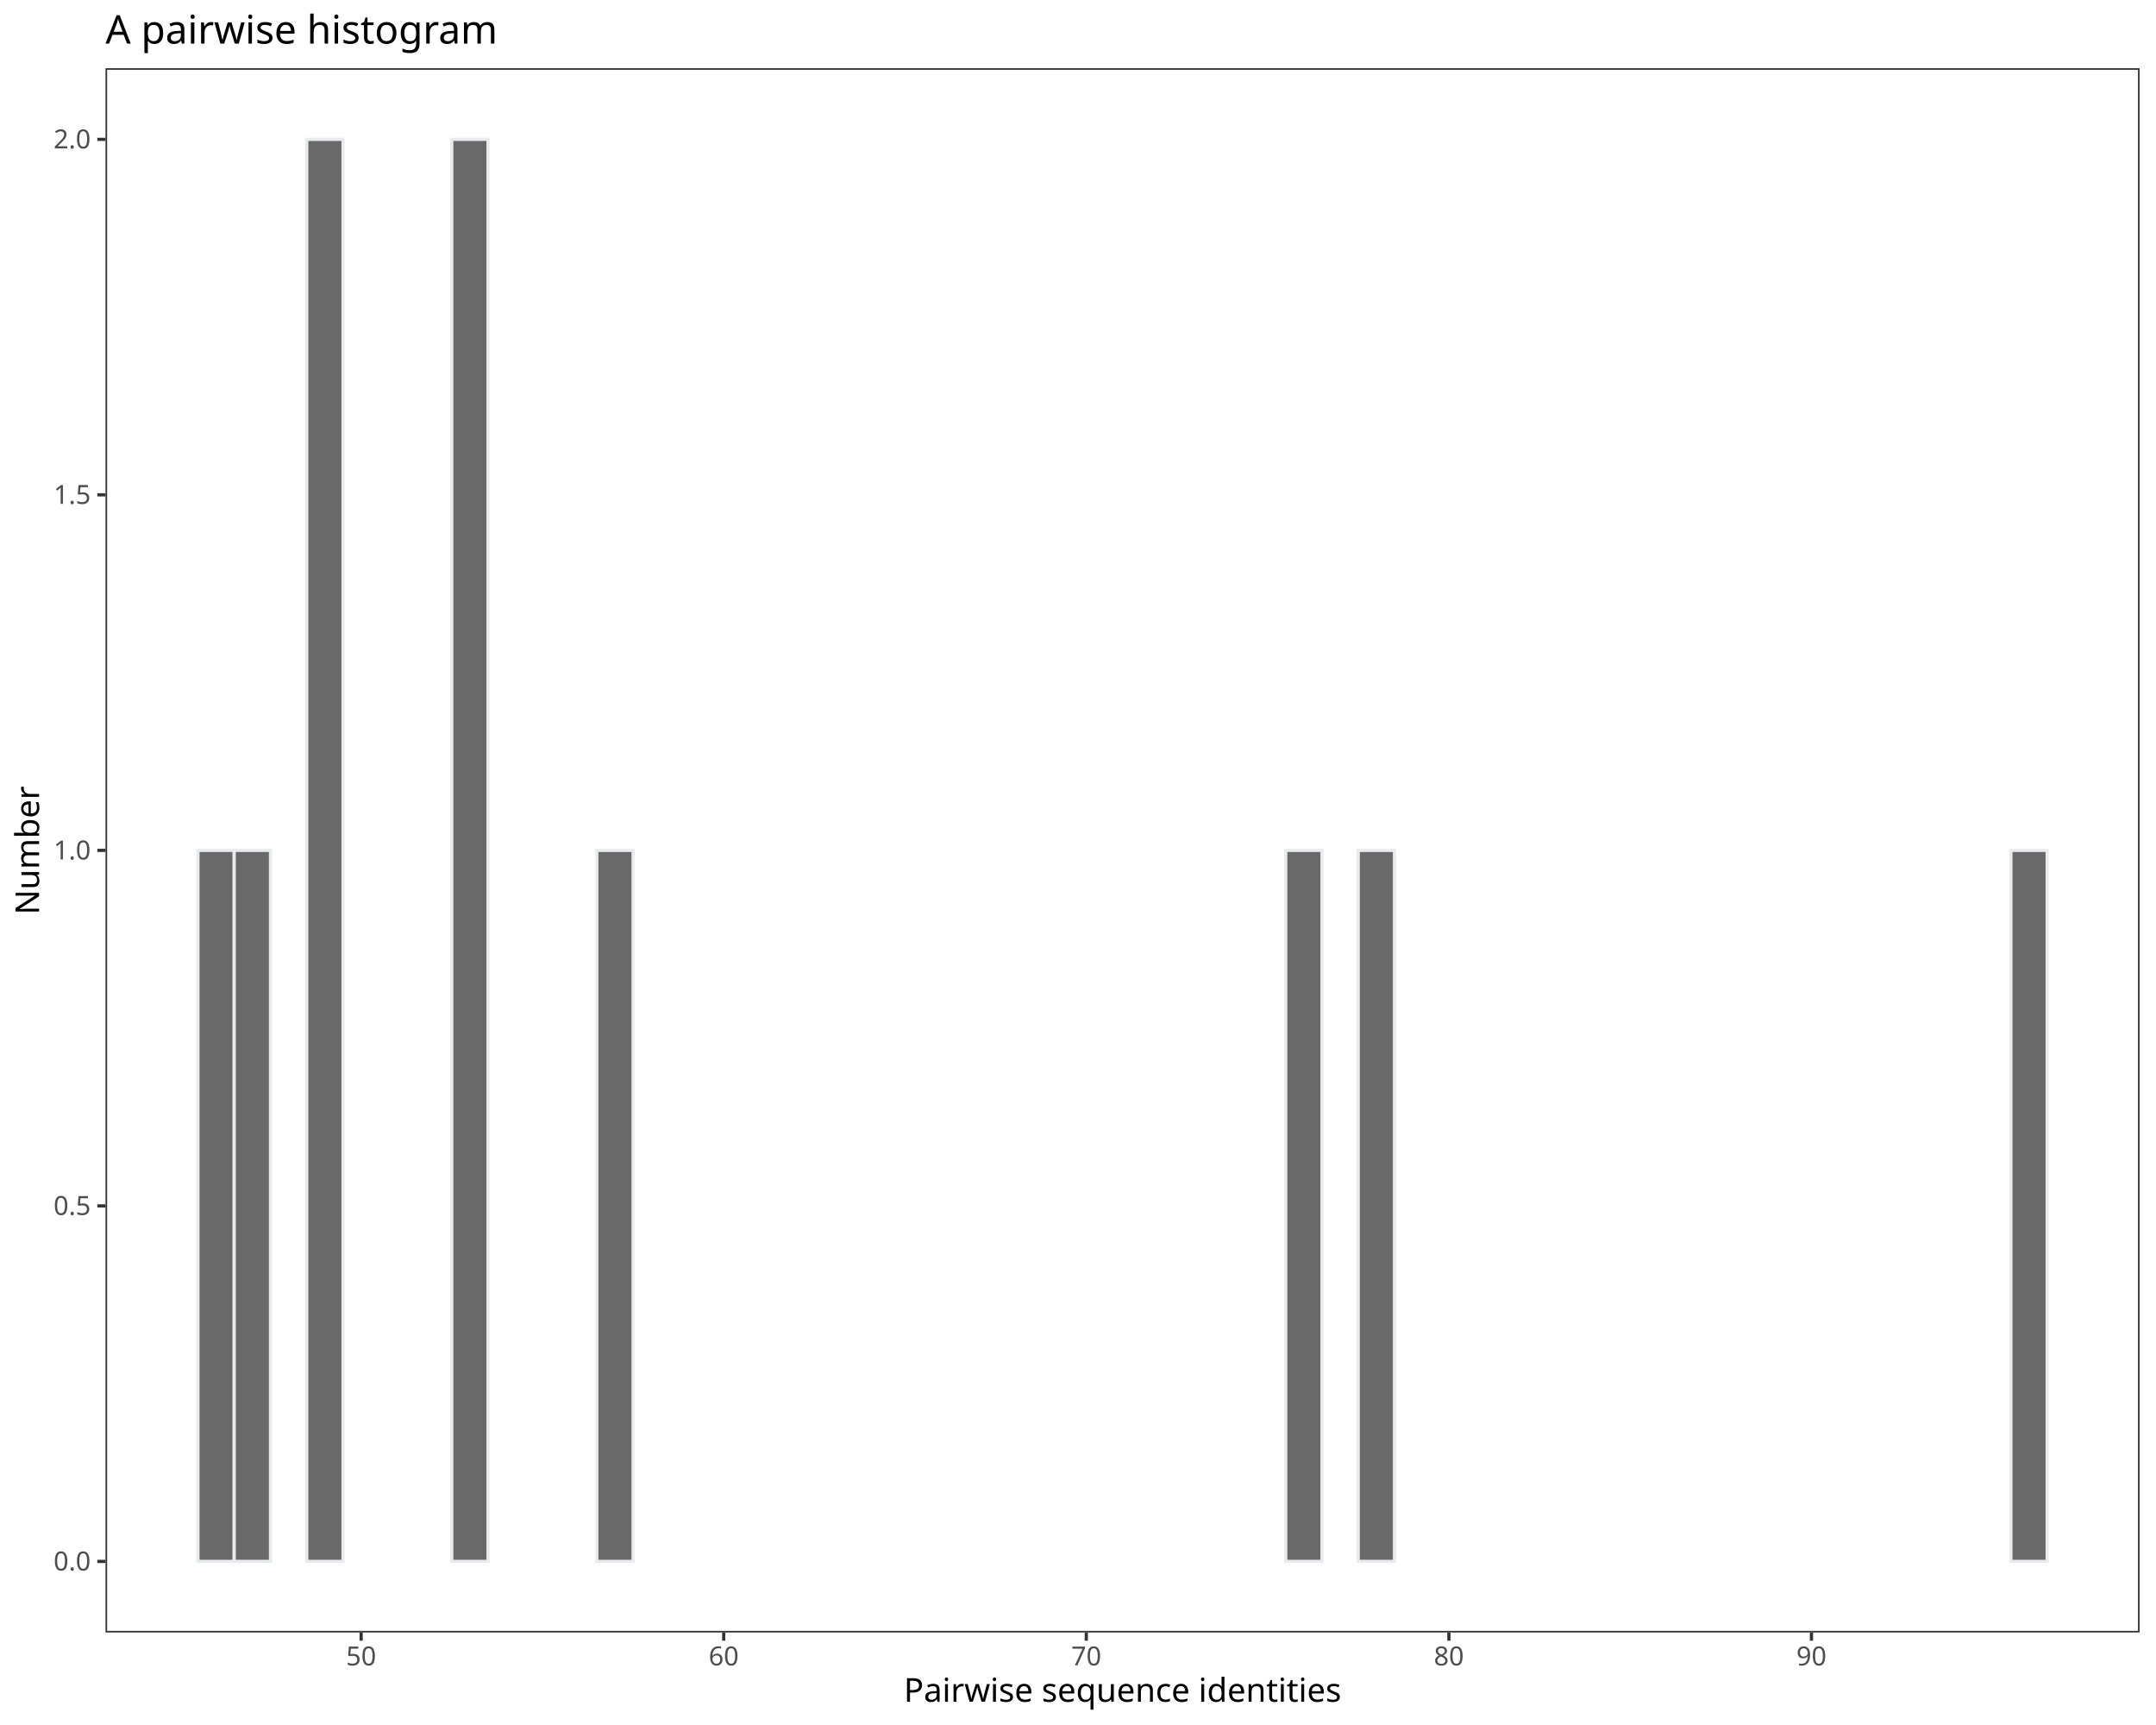
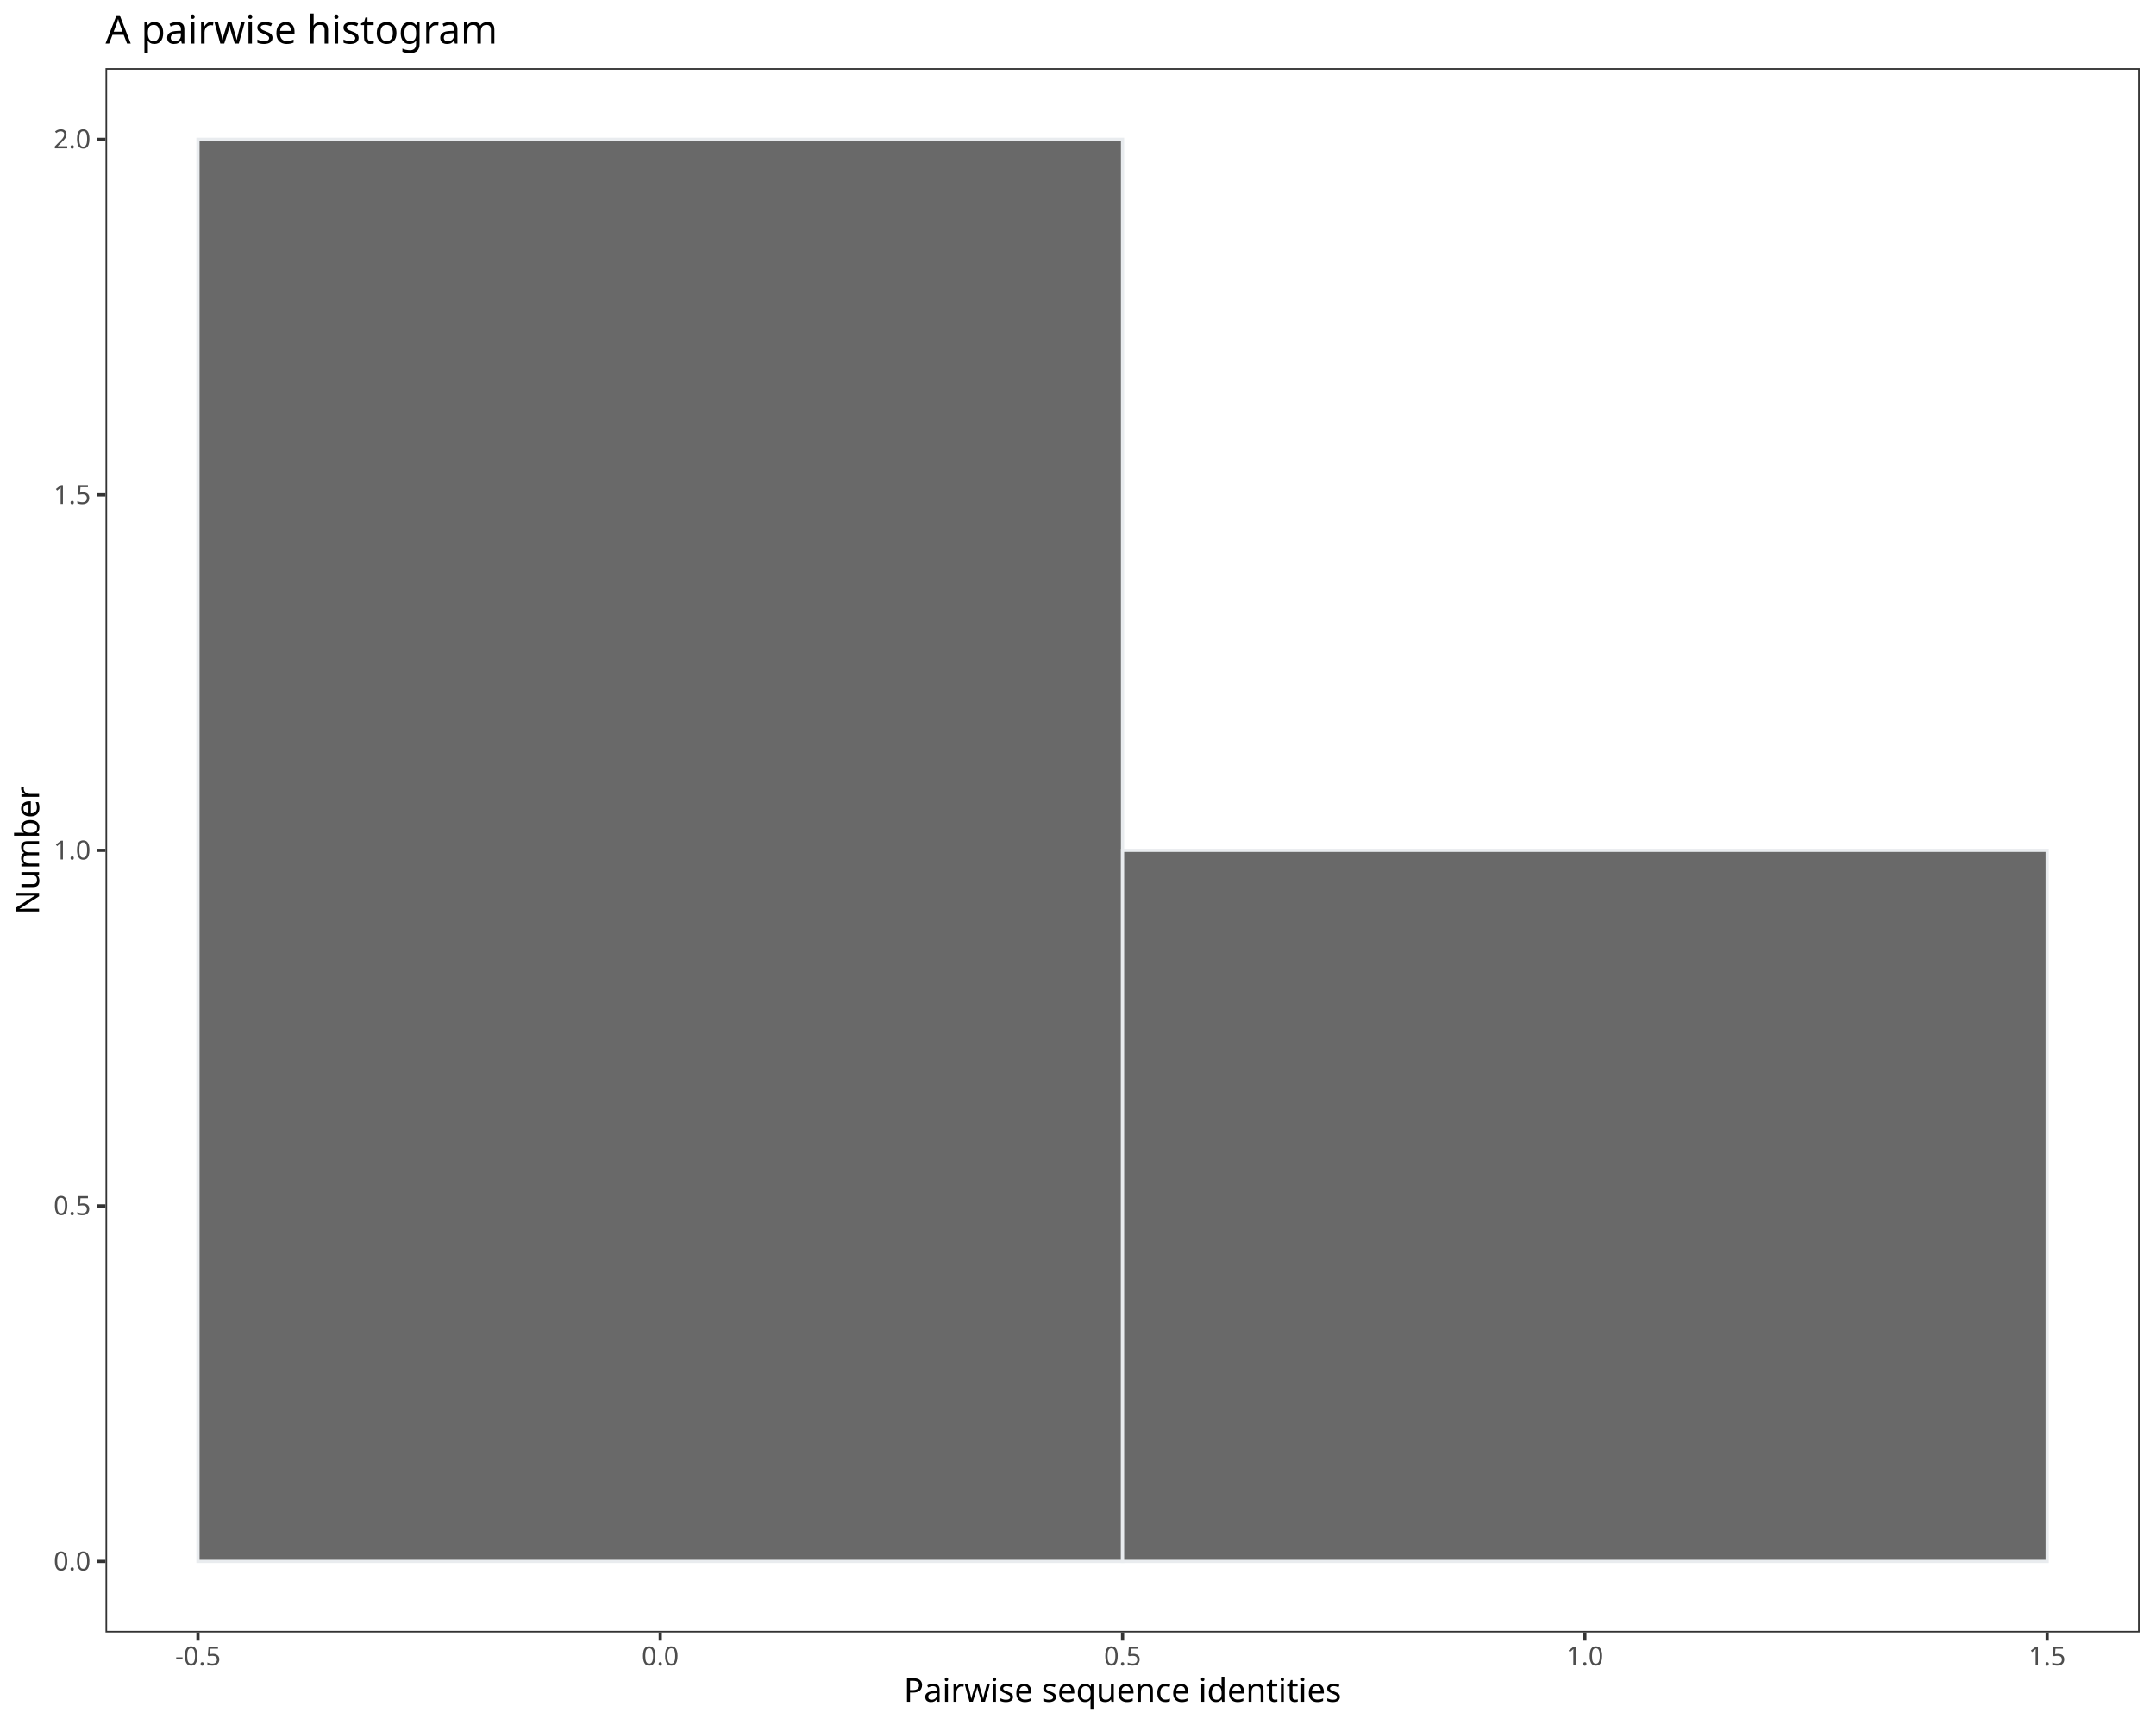
<svg xmlns="http://www.w3.org/2000/svg" class="svglite" data-engine-version="2.0" width="720.00pt" height="576.00pt" viewBox="0 0 720.00 576.00">
  <defs>
    <style type="text/css">
    .svglite line, .svglite polyline, .svglite polygon, .svglite path, .svglite rect, .svglite circle {
      fill: none;
      stroke: #000000;
      stroke-linecap: round;
      stroke-linejoin: round;
      stroke-miterlimit: 10.00;
    }
  </style>
  </defs>
  <rect width="100%" height="100%" style="stroke: none; fill: #FFFFFF;" />
  <defs>
    <clipPath id="cpMC4wMHw3MjAuMDB8MC4wMHw1NzYuMDA=">
      <rect x="0.00" y="0.00" width="720.00" height="576.00" />
    </clipPath>
  </defs>
  <g clip-path="url(#cpMC4wMHw3MjAuMDB8MC4wMHw1NzYuMDA=)">
    <rect x="0.00" y="0.00" width="720.00" height="576.00" style="stroke-width: 1.07; stroke: #FFFFFF; fill: #FFFFFF;" />
  </g>
  <defs>
    <clipPath id="cpMzUuMjR8NzE0LjUyfDIyLjc4fDU0NS4xMQ==">
      <rect x="35.24" y="22.78" width="679.28" height="522.33" />
    </clipPath>
  </defs>
  <g clip-path="url(#cpMzUuMjR8NzE0LjUyfDIyLjc4fDU0NS4xMQ==)">
    <rect x="35.24" y="22.78" width="679.28" height="522.33" style="stroke-width: 1.07; stroke: none; fill: #FFFFFF;" />
-     <rect x="66.11" y="283.95" width="12.11" height="237.42" style="stroke-width: 1.07; stroke: #E9ECEF; stroke-linecap: square; stroke-linejoin: miter; fill: #595959; fill-opacity: 0.90;" />
-     <rect x="78.22" y="283.95" width="12.11" height="237.42" style="stroke-width: 1.07; stroke: #E9ECEF; stroke-linecap: square; stroke-linejoin: miter; fill: #595959; fill-opacity: 0.90;" />
-     <rect x="90.33" y="521.37" width="12.11" height="0.00" style="stroke-width: 1.07; stroke: #E9ECEF; stroke-linecap: square; stroke-linejoin: miter; fill: #595959; fill-opacity: 0.90;" />
-     <rect x="102.44" y="46.53" width="12.11" height="474.84" style="stroke-width: 1.07; stroke: #E9ECEF; stroke-linecap: square; stroke-linejoin: miter; fill: #595959; fill-opacity: 0.90;" />
-     <rect x="114.55" y="521.37" width="12.11" height="0.00" style="stroke-width: 1.07; stroke: #E9ECEF; stroke-linecap: square; stroke-linejoin: miter; fill: #595959; fill-opacity: 0.90;" />
-     <rect x="126.66" y="521.37" width="12.11" height="0.00" style="stroke-width: 1.07; stroke: #E9ECEF; stroke-linecap: square; stroke-linejoin: miter; fill: #595959; fill-opacity: 0.90;" />
-     <rect x="138.77" y="521.37" width="12.11" height="0.00" style="stroke-width: 1.07; stroke: #E9ECEF; stroke-linecap: square; stroke-linejoin: miter; fill: #595959; fill-opacity: 0.90;" />
-     <rect x="150.87" y="46.53" width="12.11" height="474.84" style="stroke-width: 1.07; stroke: #E9ECEF; stroke-linecap: square; stroke-linejoin: miter; fill: #595959; fill-opacity: 0.90;" />
-     <rect x="162.98" y="521.37" width="12.11" height="0.00" style="stroke-width: 1.07; stroke: #E9ECEF; stroke-linecap: square; stroke-linejoin: miter; fill: #595959; fill-opacity: 0.90;" />
-     <rect x="175.09" y="521.37" width="12.11" height="0.00" style="stroke-width: 1.07; stroke: #E9ECEF; stroke-linecap: square; stroke-linejoin: miter; fill: #595959; fill-opacity: 0.90;" />
-     <rect x="187.20" y="521.37" width="12.11" height="0.00" style="stroke-width: 1.07; stroke: #E9ECEF; stroke-linecap: square; stroke-linejoin: miter; fill: #595959; fill-opacity: 0.90;" />
-     <rect x="199.31" y="283.95" width="12.11" height="237.42" style="stroke-width: 1.07; stroke: #E9ECEF; stroke-linecap: square; stroke-linejoin: miter; fill: #595959; fill-opacity: 0.90;" />
-     <rect x="211.42" y="521.37" width="12.11" height="0.00" style="stroke-width: 1.07; stroke: #E9ECEF; stroke-linecap: square; stroke-linejoin: miter; fill: #595959; fill-opacity: 0.90;" />
-     <rect x="223.52" y="521.37" width="12.11" height="0.00" style="stroke-width: 1.07; stroke: #E9ECEF; stroke-linecap: square; stroke-linejoin: miter; fill: #595959; fill-opacity: 0.90;" />
-     <rect x="235.63" y="521.37" width="12.11" height="0.00" style="stroke-width: 1.07; stroke: #E9ECEF; stroke-linecap: square; stroke-linejoin: miter; fill: #595959; fill-opacity: 0.90;" />
-     <rect x="247.74" y="521.37" width="12.11" height="0.00" style="stroke-width: 1.07; stroke: #E9ECEF; stroke-linecap: square; stroke-linejoin: miter; fill: #595959; fill-opacity: 0.90;" />
-     <rect x="259.85" y="521.37" width="12.11" height="0.00" style="stroke-width: 1.07; stroke: #E9ECEF; stroke-linecap: square; stroke-linejoin: miter; fill: #595959; fill-opacity: 0.90;" />
-     <rect x="271.96" y="521.37" width="12.11" height="0.00" style="stroke-width: 1.07; stroke: #E9ECEF; stroke-linecap: square; stroke-linejoin: miter; fill: #595959; fill-opacity: 0.90;" />
-     <rect x="284.07" y="521.37" width="12.11" height="0.00" style="stroke-width: 1.07; stroke: #E9ECEF; stroke-linecap: square; stroke-linejoin: miter; fill: #595959; fill-opacity: 0.90;" />
-     <rect x="296.17" y="521.37" width="12.11" height="0.00" style="stroke-width: 1.07; stroke: #E9ECEF; stroke-linecap: square; stroke-linejoin: miter; fill: #595959; fill-opacity: 0.90;" />
-     <rect x="308.28" y="521.37" width="12.11" height="0.00" style="stroke-width: 1.07; stroke: #E9ECEF; stroke-linecap: square; stroke-linejoin: miter; fill: #595959; fill-opacity: 0.90;" />
-     <rect x="320.39" y="521.37" width="12.11" height="0.00" style="stroke-width: 1.07; stroke: #E9ECEF; stroke-linecap: square; stroke-linejoin: miter; fill: #595959; fill-opacity: 0.90;" />
-     <rect x="332.50" y="521.37" width="12.11" height="0.00" style="stroke-width: 1.07; stroke: #E9ECEF; stroke-linecap: square; stroke-linejoin: miter; fill: #595959; fill-opacity: 0.90;" />
-     <rect x="344.61" y="521.37" width="12.11" height="0.00" style="stroke-width: 1.07; stroke: #E9ECEF; stroke-linecap: square; stroke-linejoin: miter; fill: #595959; fill-opacity: 0.90;" />
-     <rect x="356.72" y="521.37" width="12.11" height="0.00" style="stroke-width: 1.07; stroke: #E9ECEF; stroke-linecap: square; stroke-linejoin: miter; fill: #595959; fill-opacity: 0.90;" />
-     <rect x="368.83" y="521.37" width="12.11" height="0.00" style="stroke-width: 1.07; stroke: #E9ECEF; stroke-linecap: square; stroke-linejoin: miter; fill: #595959; fill-opacity: 0.90;" />
-     <rect x="380.93" y="521.37" width="12.11" height="0.00" style="stroke-width: 1.07; stroke: #E9ECEF; stroke-linecap: square; stroke-linejoin: miter; fill: #595959; fill-opacity: 0.90;" />
-     <rect x="393.04" y="521.37" width="12.11" height="0.00" style="stroke-width: 1.07; stroke: #E9ECEF; stroke-linecap: square; stroke-linejoin: miter; fill: #595959; fill-opacity: 0.90;" />
-     <rect x="405.15" y="521.37" width="12.11" height="0.00" style="stroke-width: 1.07; stroke: #E9ECEF; stroke-linecap: square; stroke-linejoin: miter; fill: #595959; fill-opacity: 0.90;" />
-     <rect x="417.26" y="521.37" width="12.11" height="0.00" style="stroke-width: 1.07; stroke: #E9ECEF; stroke-linecap: square; stroke-linejoin: miter; fill: #595959; fill-opacity: 0.90;" />
-     <rect x="429.37" y="283.95" width="12.11" height="237.42" style="stroke-width: 1.07; stroke: #E9ECEF; stroke-linecap: square; stroke-linejoin: miter; fill: #595959; fill-opacity: 0.90;" />
-     <rect x="441.48" y="521.37" width="12.11" height="0.00" style="stroke-width: 1.07; stroke: #E9ECEF; stroke-linecap: square; stroke-linejoin: miter; fill: #595959; fill-opacity: 0.90;" />
-     <rect x="453.58" y="283.95" width="12.11" height="237.42" style="stroke-width: 1.07; stroke: #E9ECEF; stroke-linecap: square; stroke-linejoin: miter; fill: #595959; fill-opacity: 0.90;" />
-     <rect x="465.69" y="521.37" width="12.11" height="0.00" style="stroke-width: 1.07; stroke: #E9ECEF; stroke-linecap: square; stroke-linejoin: miter; fill: #595959; fill-opacity: 0.90;" />
-     <rect x="477.80" y="521.37" width="12.11" height="0.00" style="stroke-width: 1.07; stroke: #E9ECEF; stroke-linecap: square; stroke-linejoin: miter; fill: #595959; fill-opacity: 0.90;" />
-     <rect x="489.91" y="521.37" width="12.11" height="0.00" style="stroke-width: 1.07; stroke: #E9ECEF; stroke-linecap: square; stroke-linejoin: miter; fill: #595959; fill-opacity: 0.90;" />
-     <rect x="502.02" y="521.37" width="12.11" height="0.00" style="stroke-width: 1.07; stroke: #E9ECEF; stroke-linecap: square; stroke-linejoin: miter; fill: #595959; fill-opacity: 0.90;" />
-     <rect x="514.13" y="521.37" width="12.11" height="0.00" style="stroke-width: 1.07; stroke: #E9ECEF; stroke-linecap: square; stroke-linejoin: miter; fill: #595959; fill-opacity: 0.90;" />
-     <rect x="526.23" y="521.37" width="12.11" height="0.00" style="stroke-width: 1.07; stroke: #E9ECEF; stroke-linecap: square; stroke-linejoin: miter; fill: #595959; fill-opacity: 0.90;" />
-     <rect x="538.34" y="521.37" width="12.11" height="0.00" style="stroke-width: 1.07; stroke: #E9ECEF; stroke-linecap: square; stroke-linejoin: miter; fill: #595959; fill-opacity: 0.90;" />
-     <rect x="550.45" y="521.37" width="12.11" height="0.00" style="stroke-width: 1.07; stroke: #E9ECEF; stroke-linecap: square; stroke-linejoin: miter; fill: #595959; fill-opacity: 0.90;" />
-     <rect x="562.56" y="521.37" width="12.11" height="0.00" style="stroke-width: 1.07; stroke: #E9ECEF; stroke-linecap: square; stroke-linejoin: miter; fill: #595959; fill-opacity: 0.90;" />
-     <rect x="574.67" y="521.37" width="12.11" height="0.00" style="stroke-width: 1.07; stroke: #E9ECEF; stroke-linecap: square; stroke-linejoin: miter; fill: #595959; fill-opacity: 0.90;" />
-     <rect x="586.78" y="521.37" width="12.11" height="0.00" style="stroke-width: 1.07; stroke: #E9ECEF; stroke-linecap: square; stroke-linejoin: miter; fill: #595959; fill-opacity: 0.90;" />
-     <rect x="598.89" y="521.37" width="12.11" height="0.00" style="stroke-width: 1.07; stroke: #E9ECEF; stroke-linecap: square; stroke-linejoin: miter; fill: #595959; fill-opacity: 0.90;" />
-     <rect x="610.99" y="521.37" width="12.11" height="0.00" style="stroke-width: 1.07; stroke: #E9ECEF; stroke-linecap: square; stroke-linejoin: miter; fill: #595959; fill-opacity: 0.90;" />
-     <rect x="623.10" y="521.37" width="12.11" height="0.00" style="stroke-width: 1.07; stroke: #E9ECEF; stroke-linecap: square; stroke-linejoin: miter; fill: #595959; fill-opacity: 0.90;" />
-     <rect x="635.21" y="521.37" width="12.11" height="0.00" style="stroke-width: 1.07; stroke: #E9ECEF; stroke-linecap: square; stroke-linejoin: miter; fill: #595959; fill-opacity: 0.90;" />
-     <rect x="647.32" y="521.37" width="12.11" height="0.00" style="stroke-width: 1.07; stroke: #E9ECEF; stroke-linecap: square; stroke-linejoin: miter; fill: #595959; fill-opacity: 0.90;" />
-     <rect x="659.43" y="521.37" width="12.11" height="0.00" style="stroke-width: 1.07; stroke: #E9ECEF; stroke-linecap: square; stroke-linejoin: miter; fill: #595959; fill-opacity: 0.90;" />
-     <rect x="671.54" y="283.95" width="12.11" height="237.42" style="stroke-width: 1.07; stroke: #E9ECEF; stroke-linecap: square; stroke-linejoin: miter; fill: #595959; fill-opacity: 0.90;" />
+     <rect x="66.11" y="46.53" width="308.76" height="474.84" style="stroke-width: 1.07; stroke: #E9ECEF; stroke-linecap: square; stroke-linejoin: miter; fill: #595959; fill-opacity: 0.90;" />
+     <rect x="374.88" y="283.95" width="308.76" height="237.42" style="stroke-width: 1.07; stroke: #E9ECEF; stroke-linecap: square; stroke-linejoin: miter; fill: #595959; fill-opacity: 0.90;" />
    <rect x="35.24" y="22.78" width="679.28" height="522.33" style="stroke-width: 1.07; stroke: #333333;" />
  </g>
  <g clip-path="url(#cpMC4wMHw3MjAuMDB8MC4wMHw1NzYuMDA=)">
    <text x="30.31" y="524.40" text-anchor="end" style="font-size: 8.80px; fill: #4D4D4D; font-family: sans;" textLength="12.23px" lengthAdjust="spacingAndGlyphs">0.0</text>
    <text x="30.31" y="405.69" text-anchor="end" style="font-size: 8.80px; fill: #4D4D4D; font-family: sans;" textLength="12.23px" lengthAdjust="spacingAndGlyphs">0.5</text>
    <text x="30.31" y="286.98" text-anchor="end" style="font-size: 8.80px; fill: #4D4D4D; font-family: sans;" textLength="12.23px" lengthAdjust="spacingAndGlyphs">1.0</text>
    <text x="30.31" y="168.26" text-anchor="end" style="font-size: 8.80px; fill: #4D4D4D; font-family: sans;" textLength="12.23px" lengthAdjust="spacingAndGlyphs">1.5</text>
    <text x="30.31" y="49.55" text-anchor="end" style="font-size: 8.80px; fill: #4D4D4D; font-family: sans;" textLength="12.23px" lengthAdjust="spacingAndGlyphs">2.0</text>
    <polyline points="32.50,521.37 35.24,521.37 " style="stroke-width: 1.07; stroke: #333333; stroke-linecap: butt;" />
    <polyline points="32.50,402.66 35.24,402.66 " style="stroke-width: 1.07; stroke: #333333; stroke-linecap: butt;" />
    <polyline points="32.50,283.95 35.24,283.95 " style="stroke-width: 1.07; stroke: #333333; stroke-linecap: butt;" />
    <polyline points="32.50,165.24 35.24,165.24 " style="stroke-width: 1.07; stroke: #333333; stroke-linecap: butt;" />
    <polyline points="32.50,46.53 35.24,46.53 " style="stroke-width: 1.07; stroke: #333333; stroke-linecap: butt;" />
-     <polyline points="120.60,547.85 120.60,545.11 " style="stroke-width: 1.07; stroke: #333333; stroke-linecap: butt;" />
-     <polyline points="241.69,547.85 241.69,545.11 " style="stroke-width: 1.07; stroke: #333333; stroke-linecap: butt;" />
-     <polyline points="362.77,547.85 362.77,545.11 " style="stroke-width: 1.07; stroke: #333333; stroke-linecap: butt;" />
-     <polyline points="483.86,547.85 483.86,545.11 " style="stroke-width: 1.07; stroke: #333333; stroke-linecap: butt;" />
-     <polyline points="604.94,547.85 604.94,545.11 " style="stroke-width: 1.07; stroke: #333333; stroke-linecap: butt;" />
-     <text x="120.60" y="556.10" text-anchor="middle" style="font-size: 8.80px; fill: #4D4D4D; font-family: sans;" textLength="9.79px" lengthAdjust="spacingAndGlyphs">50</text>
-     <text x="241.69" y="556.10" text-anchor="middle" style="font-size: 8.80px; fill: #4D4D4D; font-family: sans;" textLength="9.79px" lengthAdjust="spacingAndGlyphs">60</text>
-     <text x="362.77" y="556.10" text-anchor="middle" style="font-size: 8.80px; fill: #4D4D4D; font-family: sans;" textLength="9.79px" lengthAdjust="spacingAndGlyphs">70</text>
-     <text x="483.86" y="556.10" text-anchor="middle" style="font-size: 8.80px; fill: #4D4D4D; font-family: sans;" textLength="9.79px" lengthAdjust="spacingAndGlyphs">80</text>
-     <text x="604.94" y="556.10" text-anchor="middle" style="font-size: 8.80px; fill: #4D4D4D; font-family: sans;" textLength="9.79px" lengthAdjust="spacingAndGlyphs">90</text>
+     <polyline points="66.11,547.85 66.11,545.11 " style="stroke-width: 1.07; stroke: #333333; stroke-linecap: butt;" />
+     <polyline points="220.50,547.85 220.50,545.11 " style="stroke-width: 1.07; stroke: #333333; stroke-linecap: butt;" />
+     <polyline points="374.88,547.85 374.88,545.11 " style="stroke-width: 1.07; stroke: #333333; stroke-linecap: butt;" />
+     <polyline points="529.26,547.85 529.26,545.11 " style="stroke-width: 1.07; stroke: #333333; stroke-linecap: butt;" />
+     <polyline points="683.64,547.85 683.64,545.11 " style="stroke-width: 1.07; stroke: #333333; stroke-linecap: butt;" />
+     <text x="66.11" y="556.10" text-anchor="middle" style="font-size: 8.80px; fill: #4D4D4D; font-family: sans;" textLength="15.16px" lengthAdjust="spacingAndGlyphs">-0.5</text>
+     <text x="220.50" y="556.10" text-anchor="middle" style="font-size: 8.80px; fill: #4D4D4D; font-family: sans;" textLength="12.23px" lengthAdjust="spacingAndGlyphs">0.0</text>
+     <text x="374.88" y="556.10" text-anchor="middle" style="font-size: 8.80px; fill: #4D4D4D; font-family: sans;" textLength="12.23px" lengthAdjust="spacingAndGlyphs">0.5</text>
+     <text x="529.26" y="556.10" text-anchor="middle" style="font-size: 8.80px; fill: #4D4D4D; font-family: sans;" textLength="12.23px" lengthAdjust="spacingAndGlyphs">1.0</text>
+     <text x="683.64" y="556.10" text-anchor="middle" style="font-size: 8.80px; fill: #4D4D4D; font-family: sans;" textLength="12.23px" lengthAdjust="spacingAndGlyphs">1.5</text>
    <text x="374.88" y="568.24" text-anchor="middle" style="font-size: 11.00px; font-family: sans;" textLength="138.82px" lengthAdjust="spacingAndGlyphs">Pairwise sequence identities</text>
    <text transform="translate(13.05,283.95) rotate(-90)" text-anchor="middle" style="font-size: 11.00px; font-family: sans;" textLength="39.13px" lengthAdjust="spacingAndGlyphs">Number</text>
    <text x="35.24" y="14.56" style="font-size: 13.20px; font-family: sans;" textLength="122.53px" lengthAdjust="spacingAndGlyphs">A pairwise histogram</text>
  </g>
</svg>
